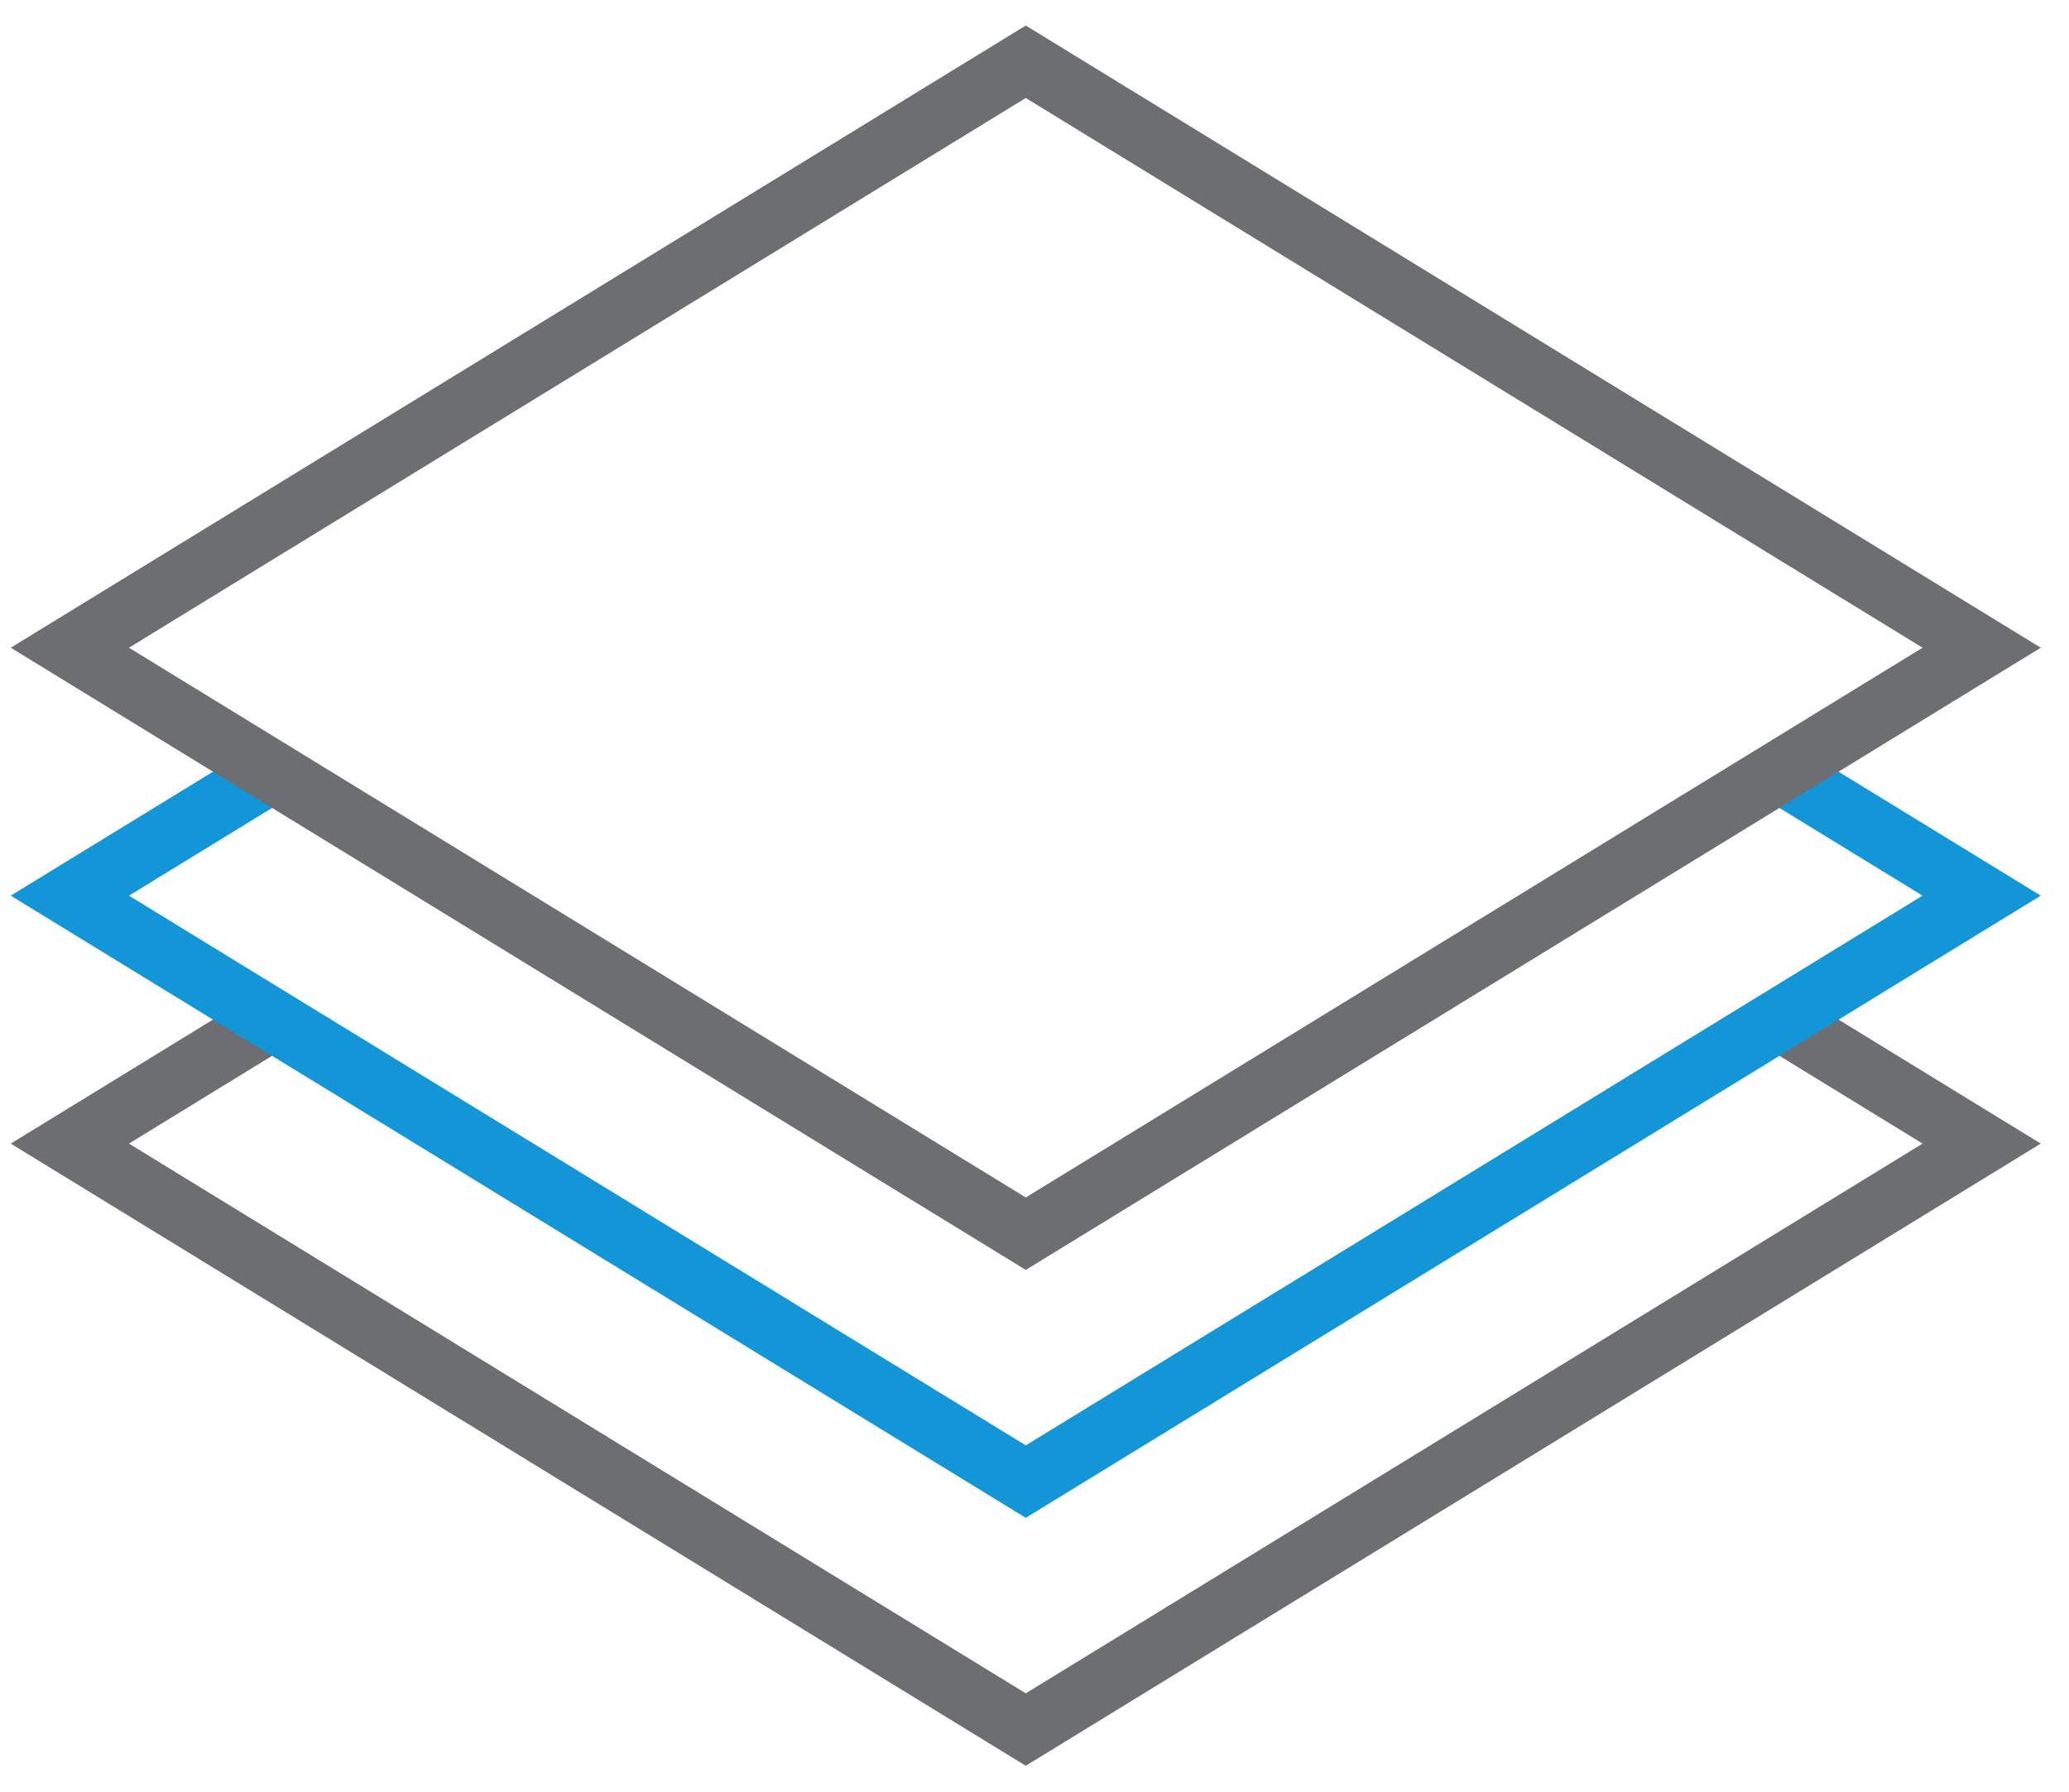
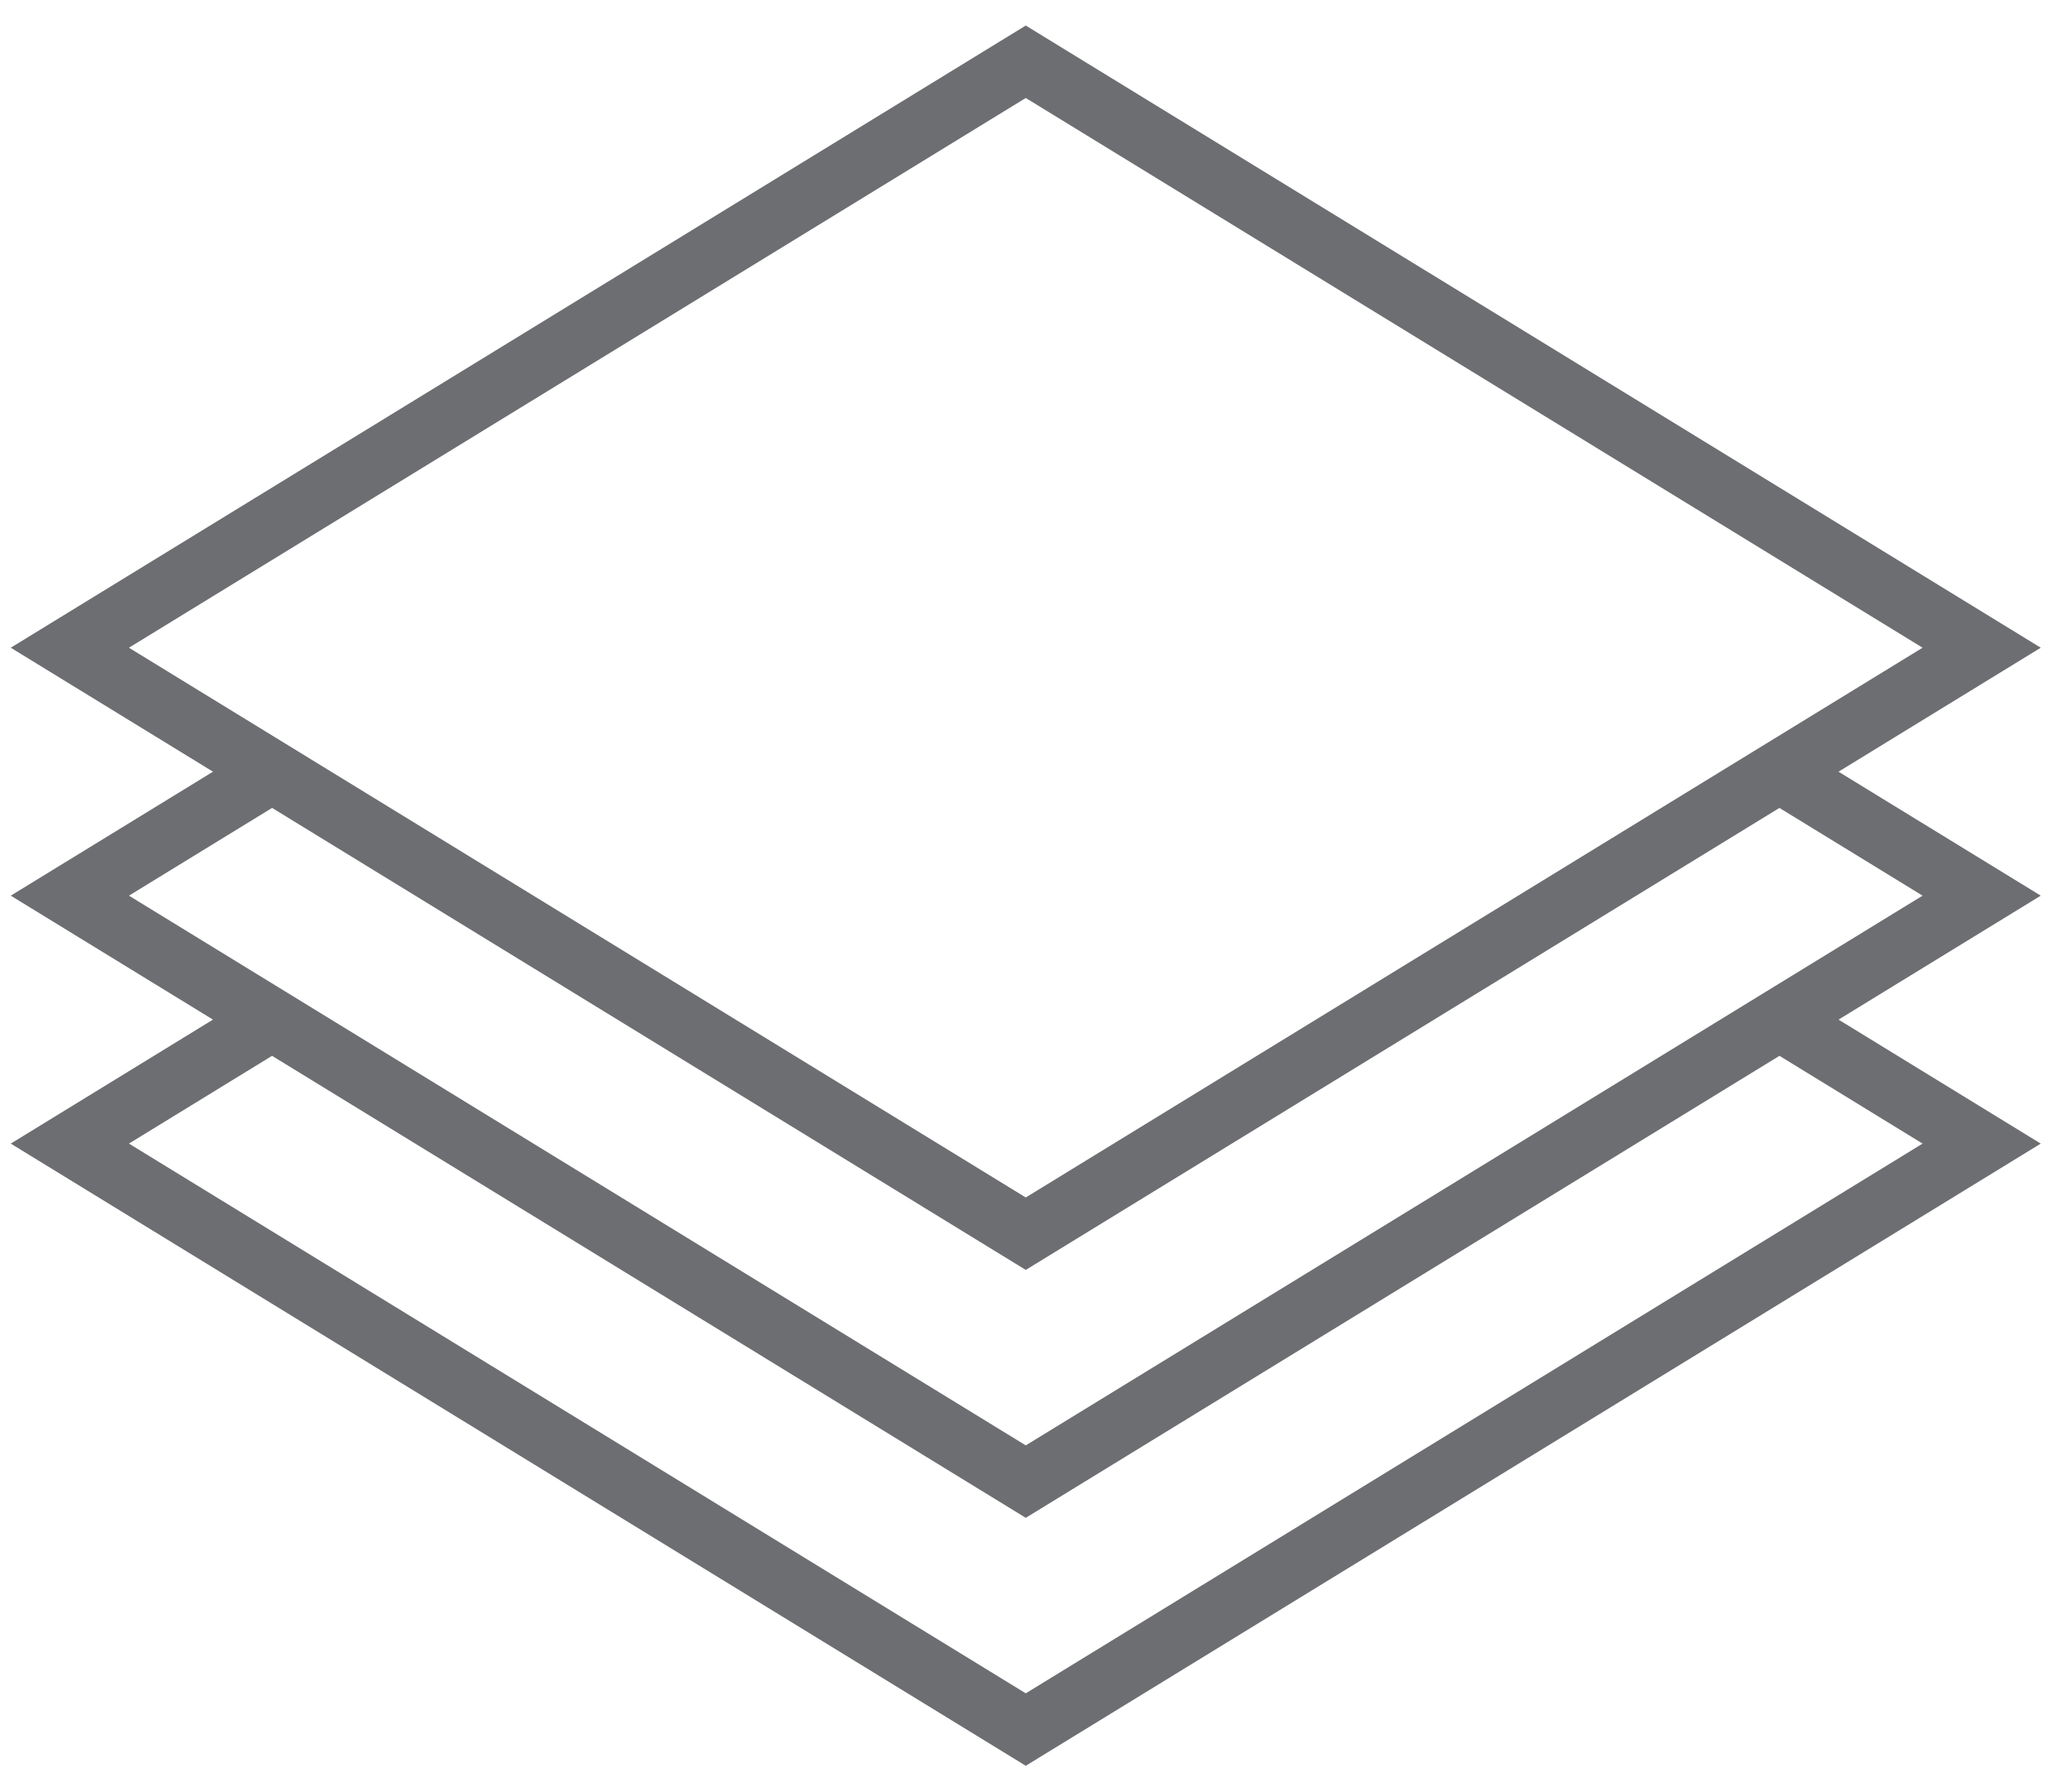
<svg xmlns="http://www.w3.org/2000/svg" class="si-duo-stack" enable-background="new 0 0 67 58" height="58px" id="Layer_1" version="1.1" viewBox="0 0 67 58" width="67px" xml:space="preserve">
  <g class="" id="Page-1">
    <g class="" id="Stack" transform="translate(2, 2)">
      <path class="si-duo-stack-layer-bottom si-duo-stack-layer si-duo-stack-stroke si-duo-stack-base si-duo-stroke si-duo-base" d="M6.81,31.013l-6.548,4.015    L31.217,54l30.955-18.972l-6.548-4.015" fill="none" id="Shape_1_" stroke="#6D6E71" stroke-width="2" style="" />
-       <path class="si-duo-stack-layer-middle si-duo-stack-layer si-duo-stack-stroke si-duo-stack-accent si-duo-stroke si-duo-accent" d="M55.624,22.987L62.172,27    L31.217,45.972L0.262,27l6.548-4.013" fill="none" id="Shape" stroke="#1396D7" stroke-width="2" style="" />
+       <path class="si-duo-stack-layer-middle si-duo-stack-layer si-duo-stack-stroke si-duo-stack-accent si-duo-stroke si-duo-accent" d="M55.624,22.987L62.172,27    L31.217,45.972L0.262,27l6.548-4.013" fill="none" id="Shape" stroke="#6D6E71" stroke-width="2" style="" />
      <path class="si-duo-stack-layer-top si-duo-stack-layer si-duo-stack-stroke si-duo-stack-base si-duo-stroke si-duo-base" d="M31.217,37.945l30.955-18.973    L31.217,0L0.262,18.972L31.217,37.945z" fill="none" id="Shape_2_" stroke="#6D6E71" stroke-width="2" style="" />
    </g>
  </g>
</svg>
